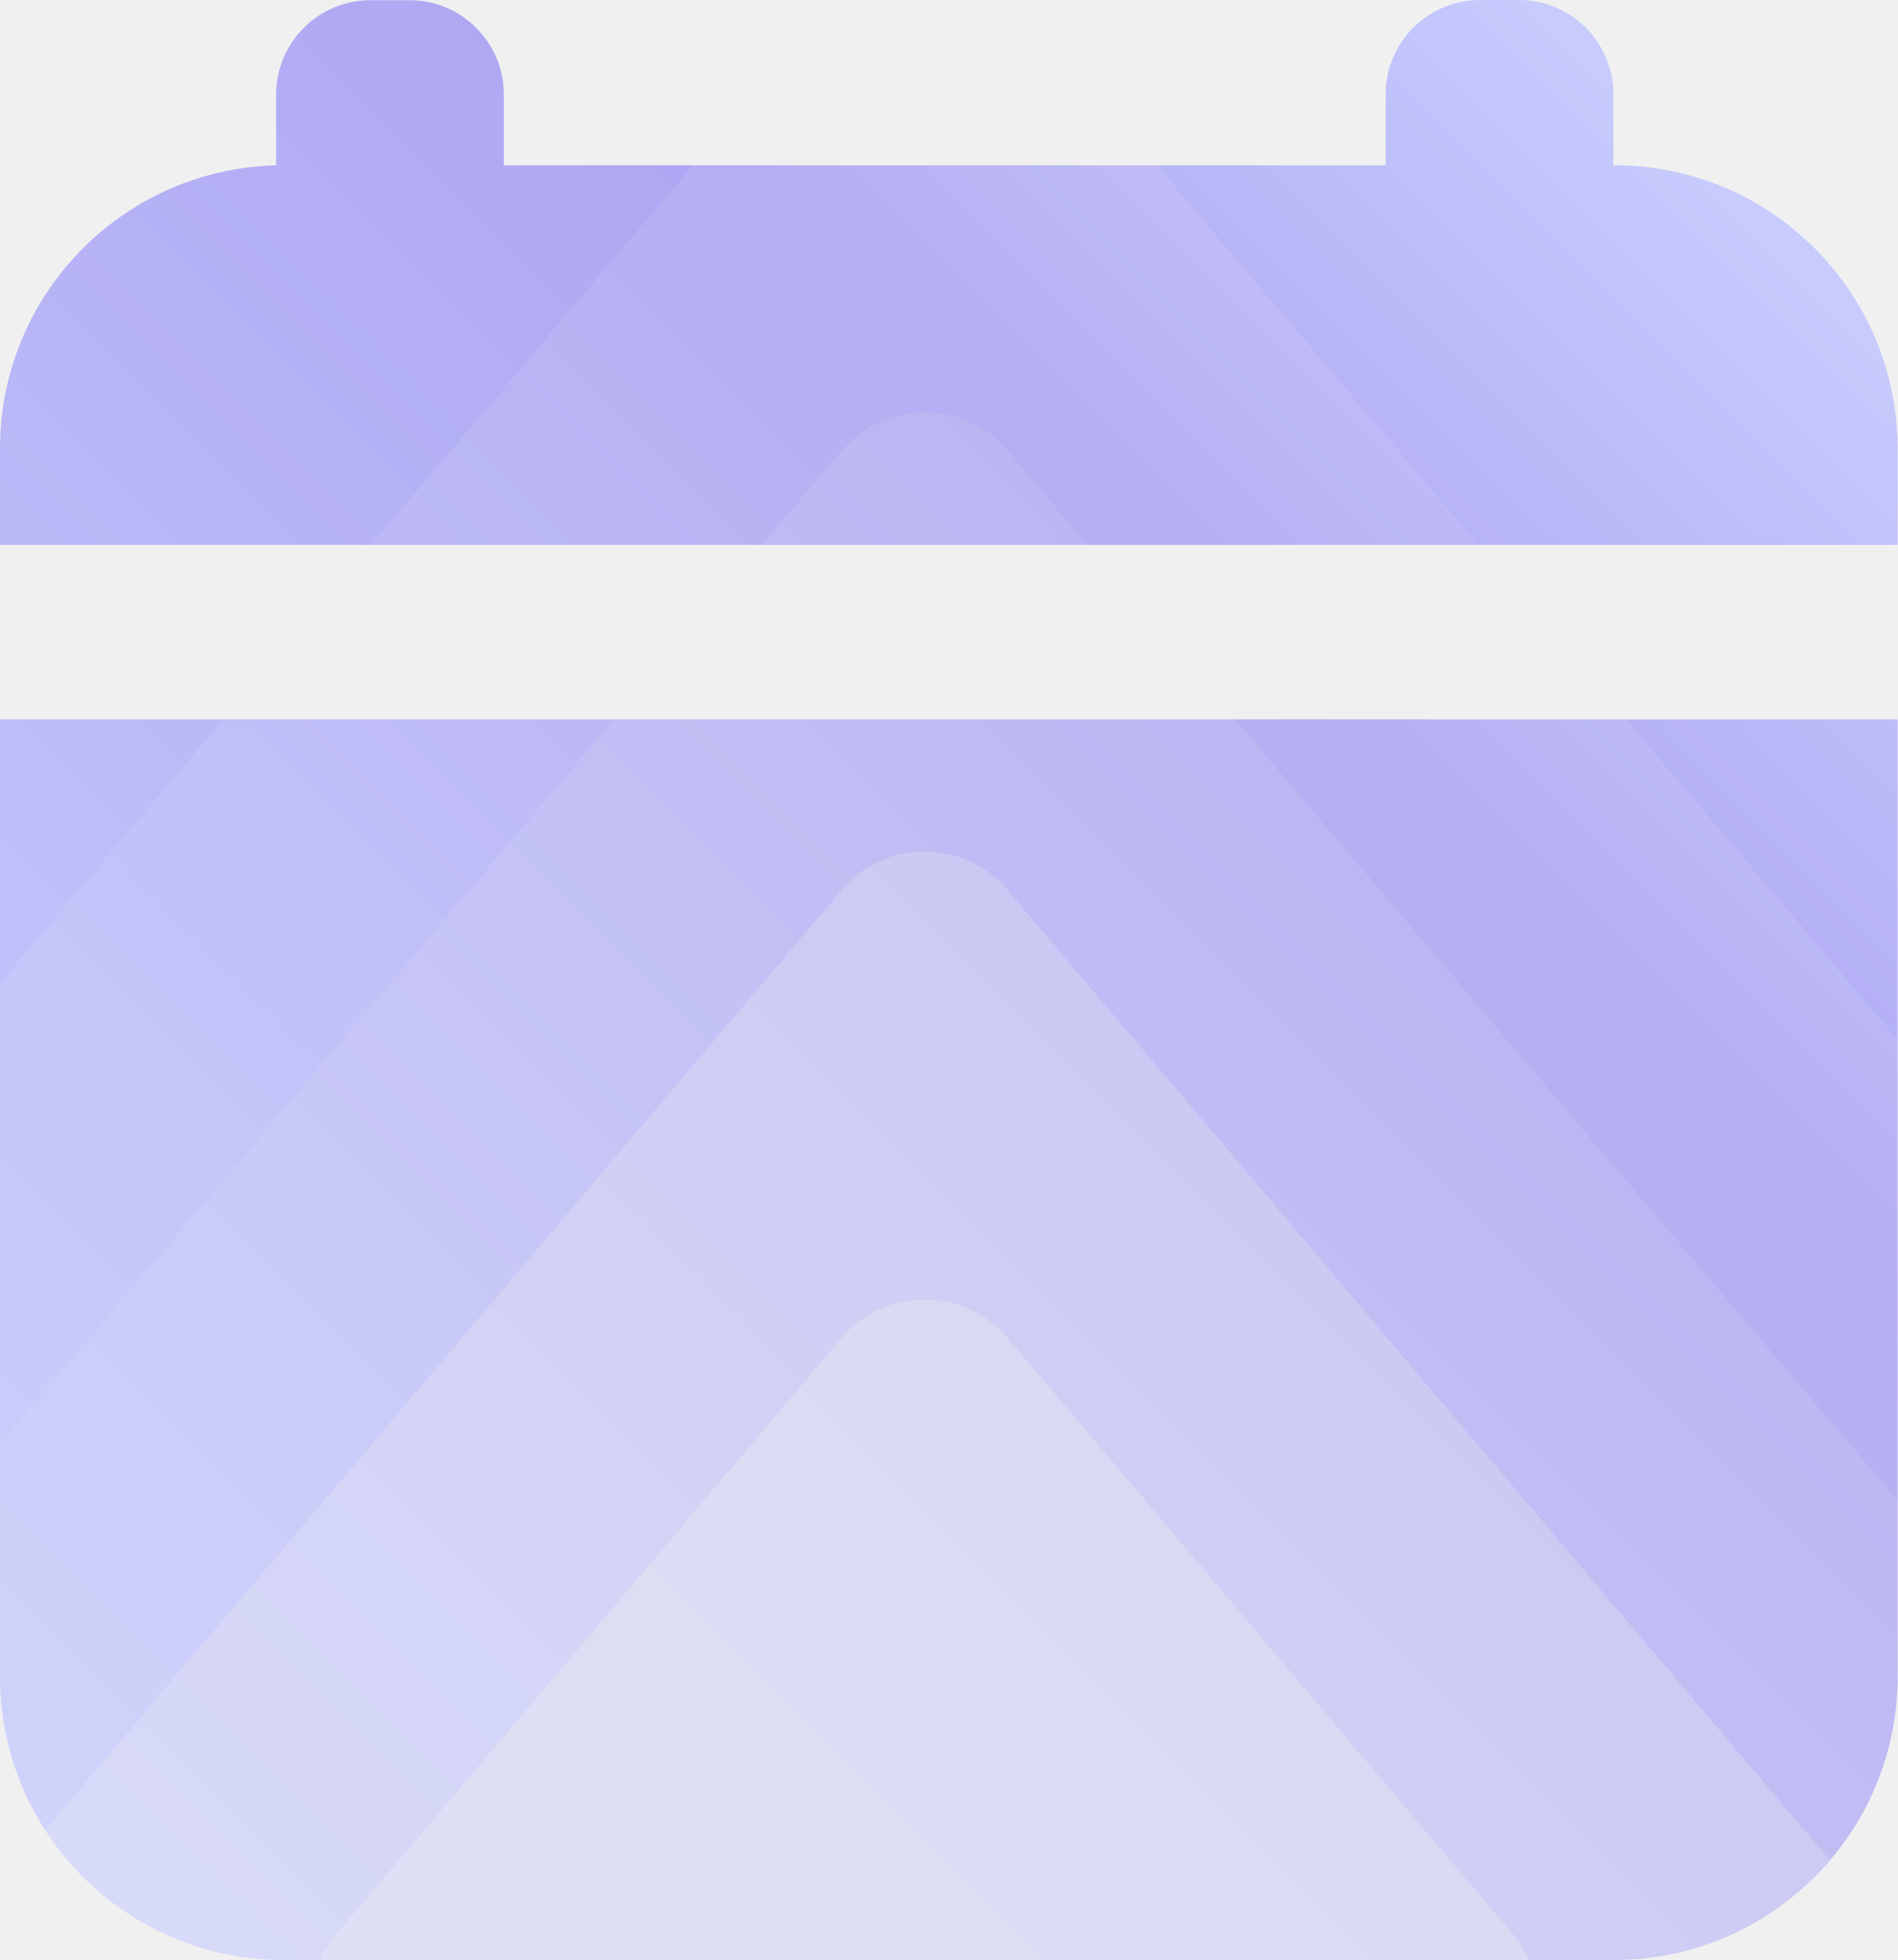
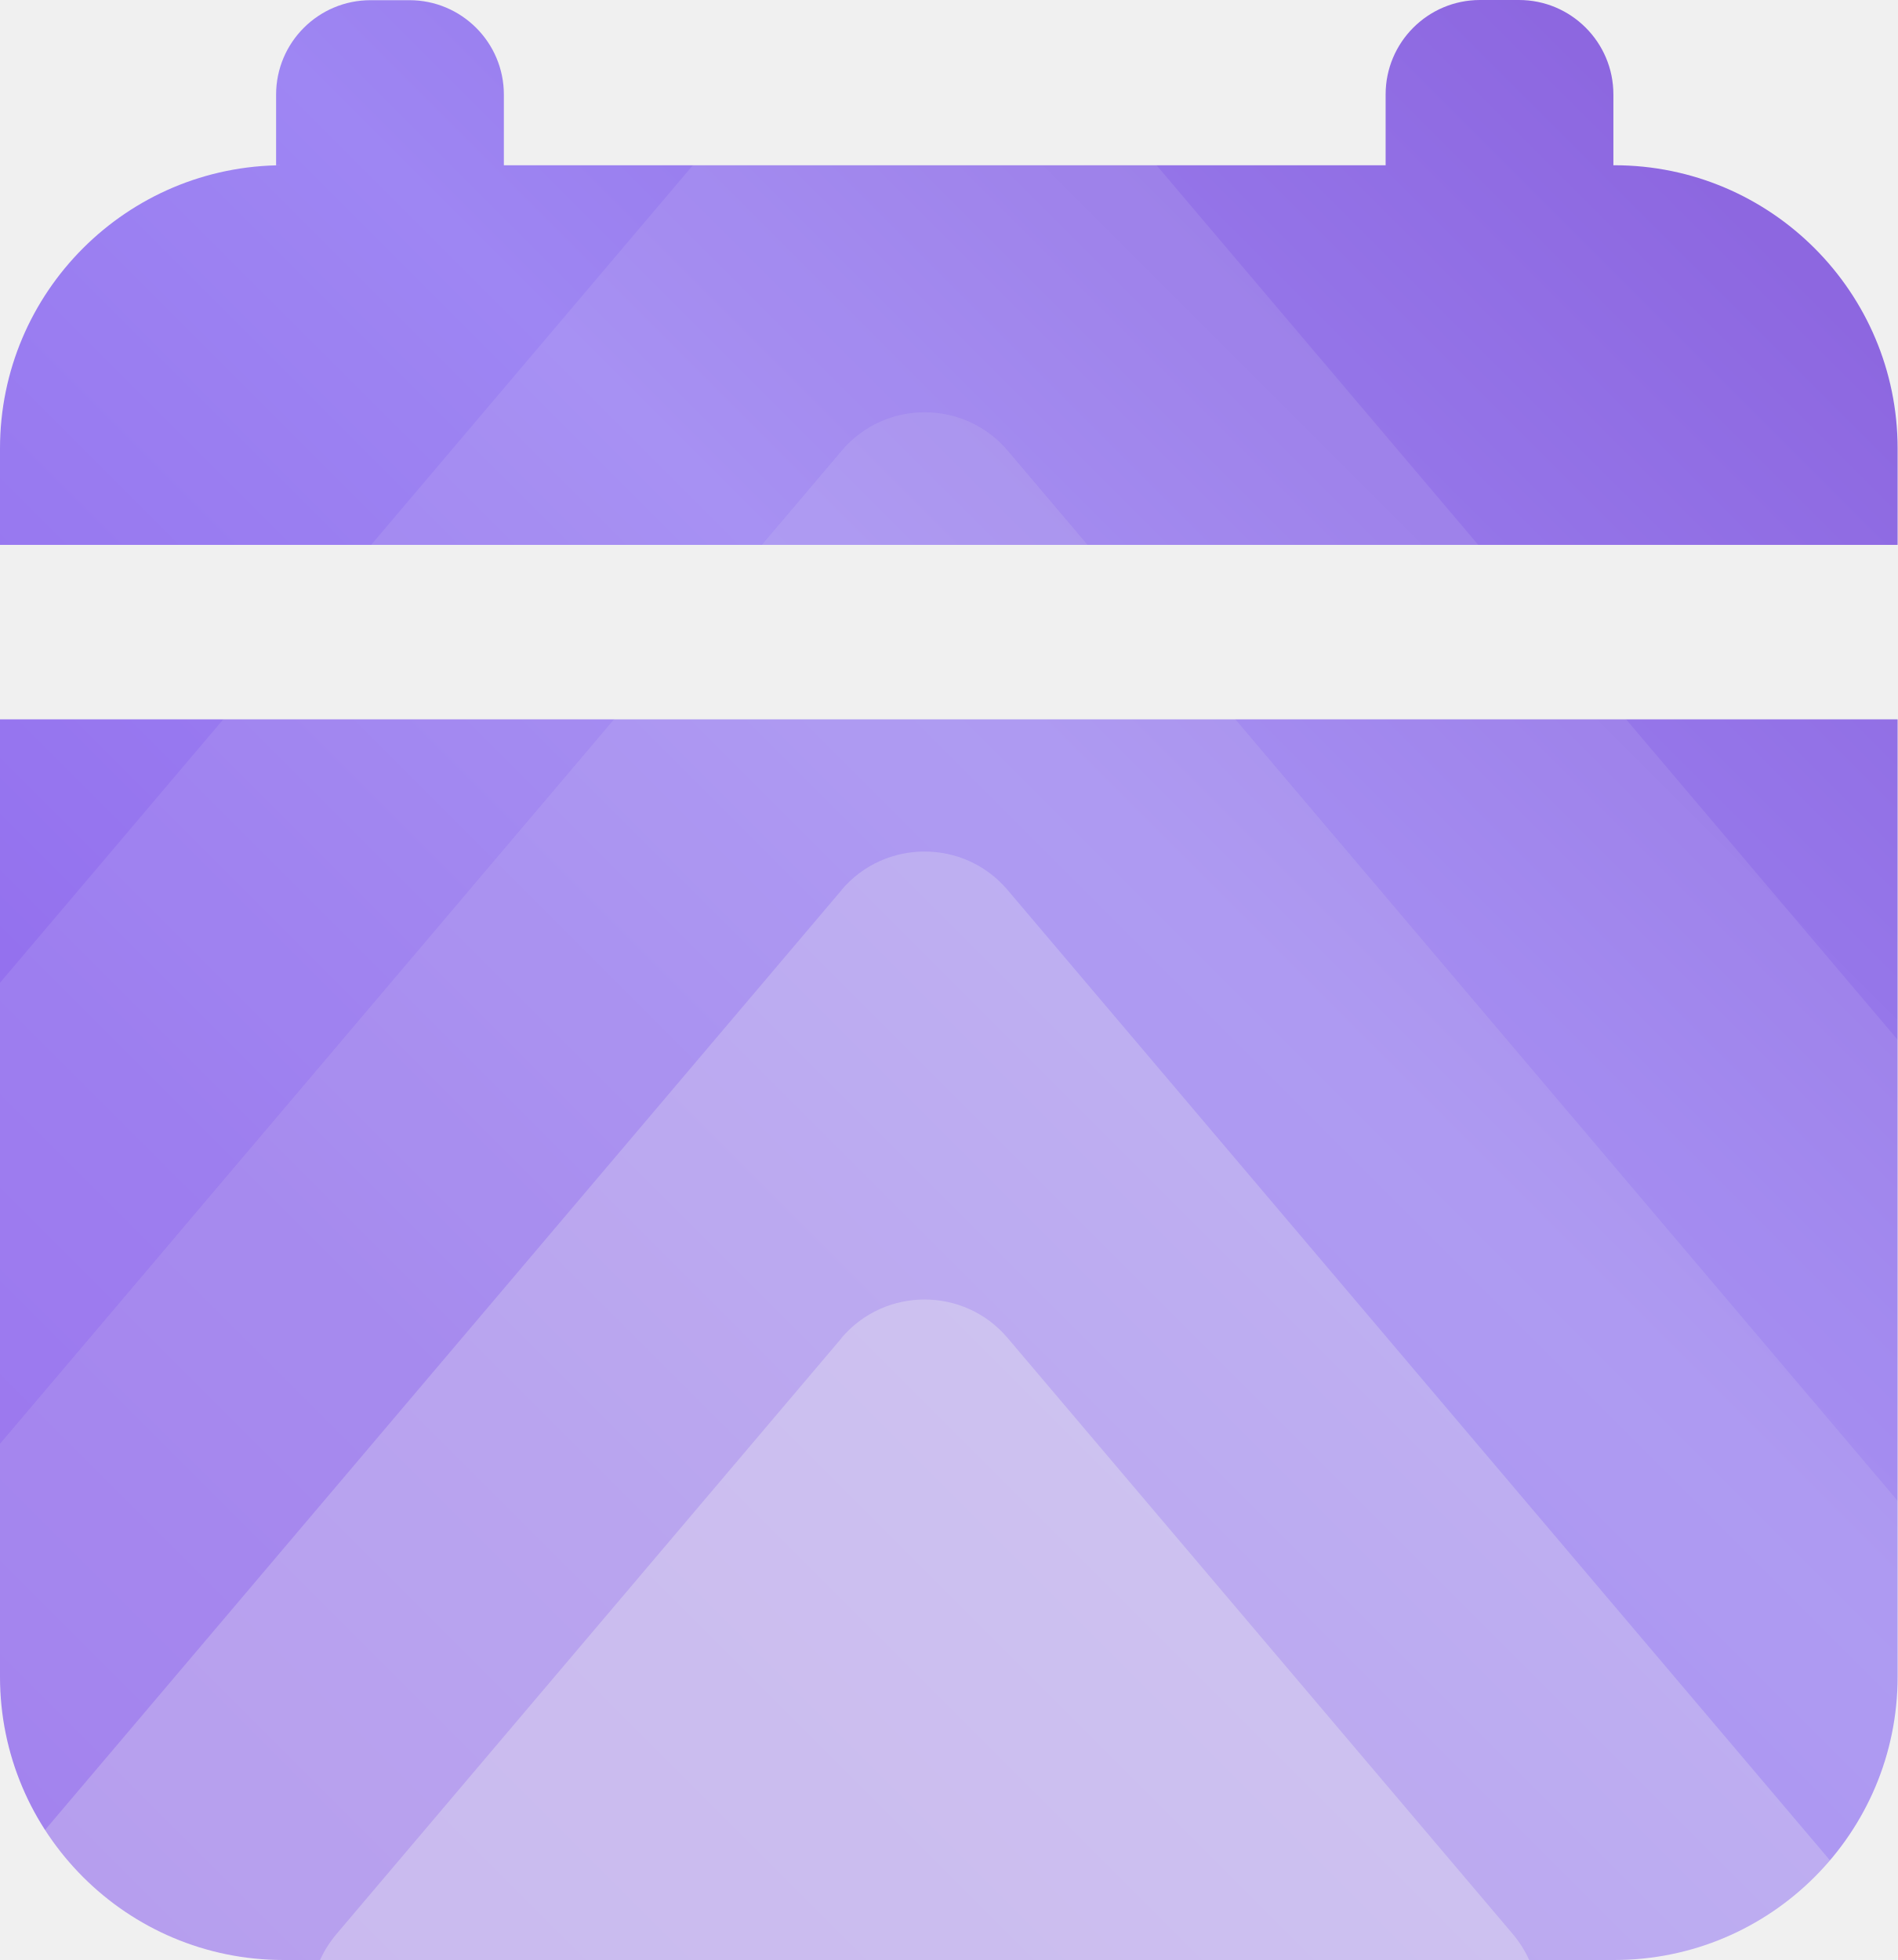
<svg xmlns="http://www.w3.org/2000/svg" id="Layer_2" data-name="Layer 2" viewBox="0 0 100.48 103.78">
  <defs>
    <style>
      .cls-1 {
        fill: #fff;
      }

      .cls-2 {
        mask: url(#mask);
      }

      .cls-3 {
        fill: #666;
      }

      .cls-4 {
        fill: #999;
      }

      .cls-5 {
        fill: #ccc;
      }

      .cls-6 {
        fill: url(#linear-gradient);
      }

      .cls-7 {
        fill: #e6e6e6;
      }
    </style>
    <mask id="mask" x="-25.8" y="-10.76" width="149.53" height="131.73" maskUnits="userSpaceOnUse">
      <g>
        <rect class="cls-1" x="-14.07" y="-10.76" width="128.61" height="128.61" />
        <g id="shift">
          <rect class="cls-7" x="16.45" y="34.19" width="65.02" height="22.97" />
          <path class="cls-7" d="M44.57-.55L-24.43,80.86c-3.17,3.74-.51,9.48,4.39,9.48H117.96c4.9,0,7.56-5.74,4.39-9.48L53.36-.55c-2.3-2.71-6.49-2.71-8.79,0Z" />
        </g>
        <g id="shift-2" data-name="shift">
          <rect class="cls-5" x="16.45" y="58.6" width="65.02" height="22.97" />
          <path class="cls-5" d="M44.57,23.86L-21.99,102.39c-3.17,3.74-.51,9.48,4.39,9.48H115.52c4.9,0,7.56-5.74,4.39-9.48L53.36,23.86c-2.3-2.71-6.49-2.71-8.79,0Z" />
        </g>
        <g id="shift-3" data-name="shift">
          <rect class="cls-4" x="16.45" y="81.86" width="65.02" height="22.97" />
          <path class="cls-4" d="M44.57,47.12L-7.34,108.37c-3.17,3.74-.51,9.48,4.39,9.48h103.82c4.9,0,7.56-5.74,4.39-9.48l-51.91-61.25c-2.3-2.71-6.49-2.71-8.79,0Z" />
        </g>
        <g id="shift-4" data-name="shift">
          <path class="cls-3" d="M44.57,70.84l-26.74,31.55c-3.17,3.74-.51,9.48,4.39,9.48h53.48c4.9,0,7.56-5.74,4.39-9.48l-26.74-31.55c-2.3-2.71-6.49-2.71-8.79,0Z" />
        </g>
      </g>
    </mask>
    <linearGradient id="linear-gradient" x1="5.76" y1="100.75" x2="94.72" y2="11.78" gradientUnits="userSpaceOnUse">
-       <stop offset="0" stop-color="#c7cbfd" />
-       <stop offset=".25" stop-color="#c0c1fa" />
-       <stop offset=".67" stop-color="#afa8f3" />
-       <stop offset=".71" stop-color="#aea6f3" />
-       <stop offset=".99" stop-color="#c7cbfd" />
+       <stop offset="0" stop-color="#9068ed" />
+       <stop offset=".25" stop-color="#9471ee" />
+       <stop offset=".6" stop-color="#9e86f3" />
+       <stop offset=".99" stop-color="#8d67e0" />
    </linearGradient>
  </defs>
  <g id="Layer_1-2" data-name="Layer 1">
    <g class="cls-2">
      <path id="calendar" class="cls-6" d="M85.48,103.78H15c-8.28,0-15-6.72-15-15v-50.69h100.48v50.69c0,8.28-6.72,15-15,15ZM100.48,23.75c0-8.28-6.72-15-15-15H15C6.72,8.75,0,15.47,0,23.75v5.1h100.48v-5.1ZM26.68,5.01c0-2.76-2.24-5-5-5h-2.06c-2.76,0-5,2.24-5,5v3.74h12.06v-3.74ZM85.43,5C85.43,2.24,83.19,0,80.43,0h-2.06c-2.76,0-5,2.24-5,5v3.75s12.06,0,12.06,0v-3.75Z" />
    </g>
  </g>
</svg>
